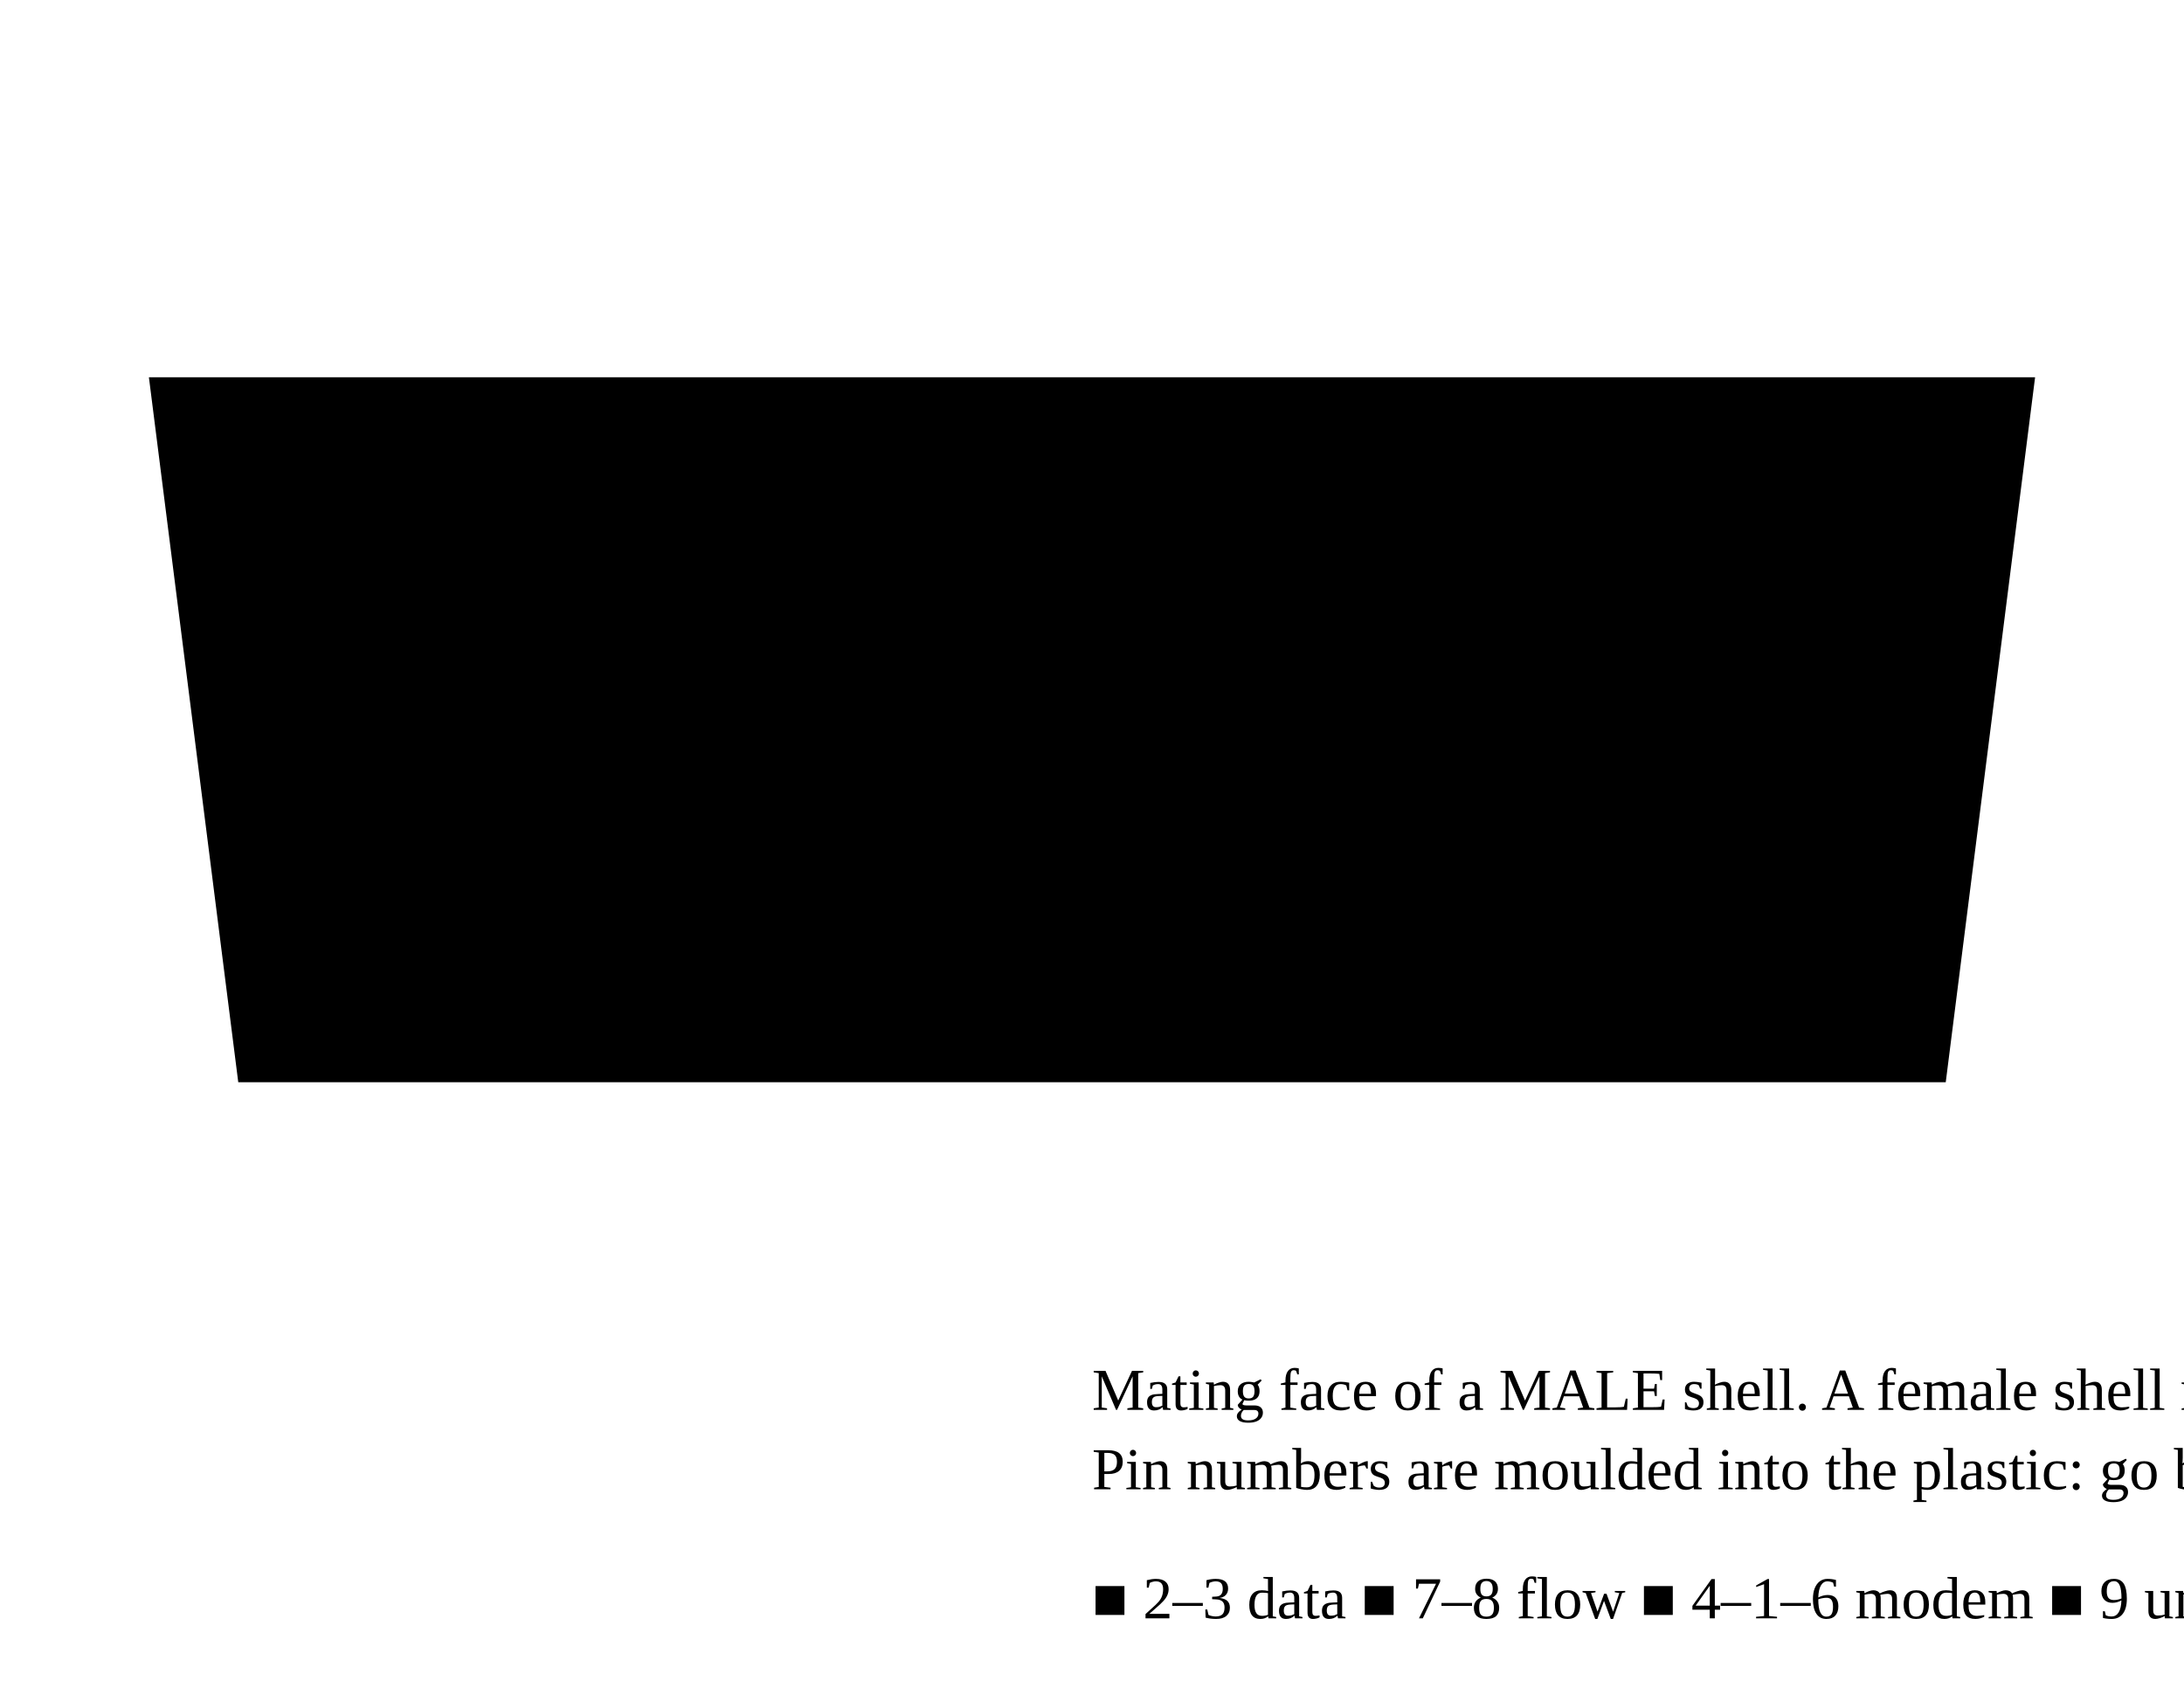
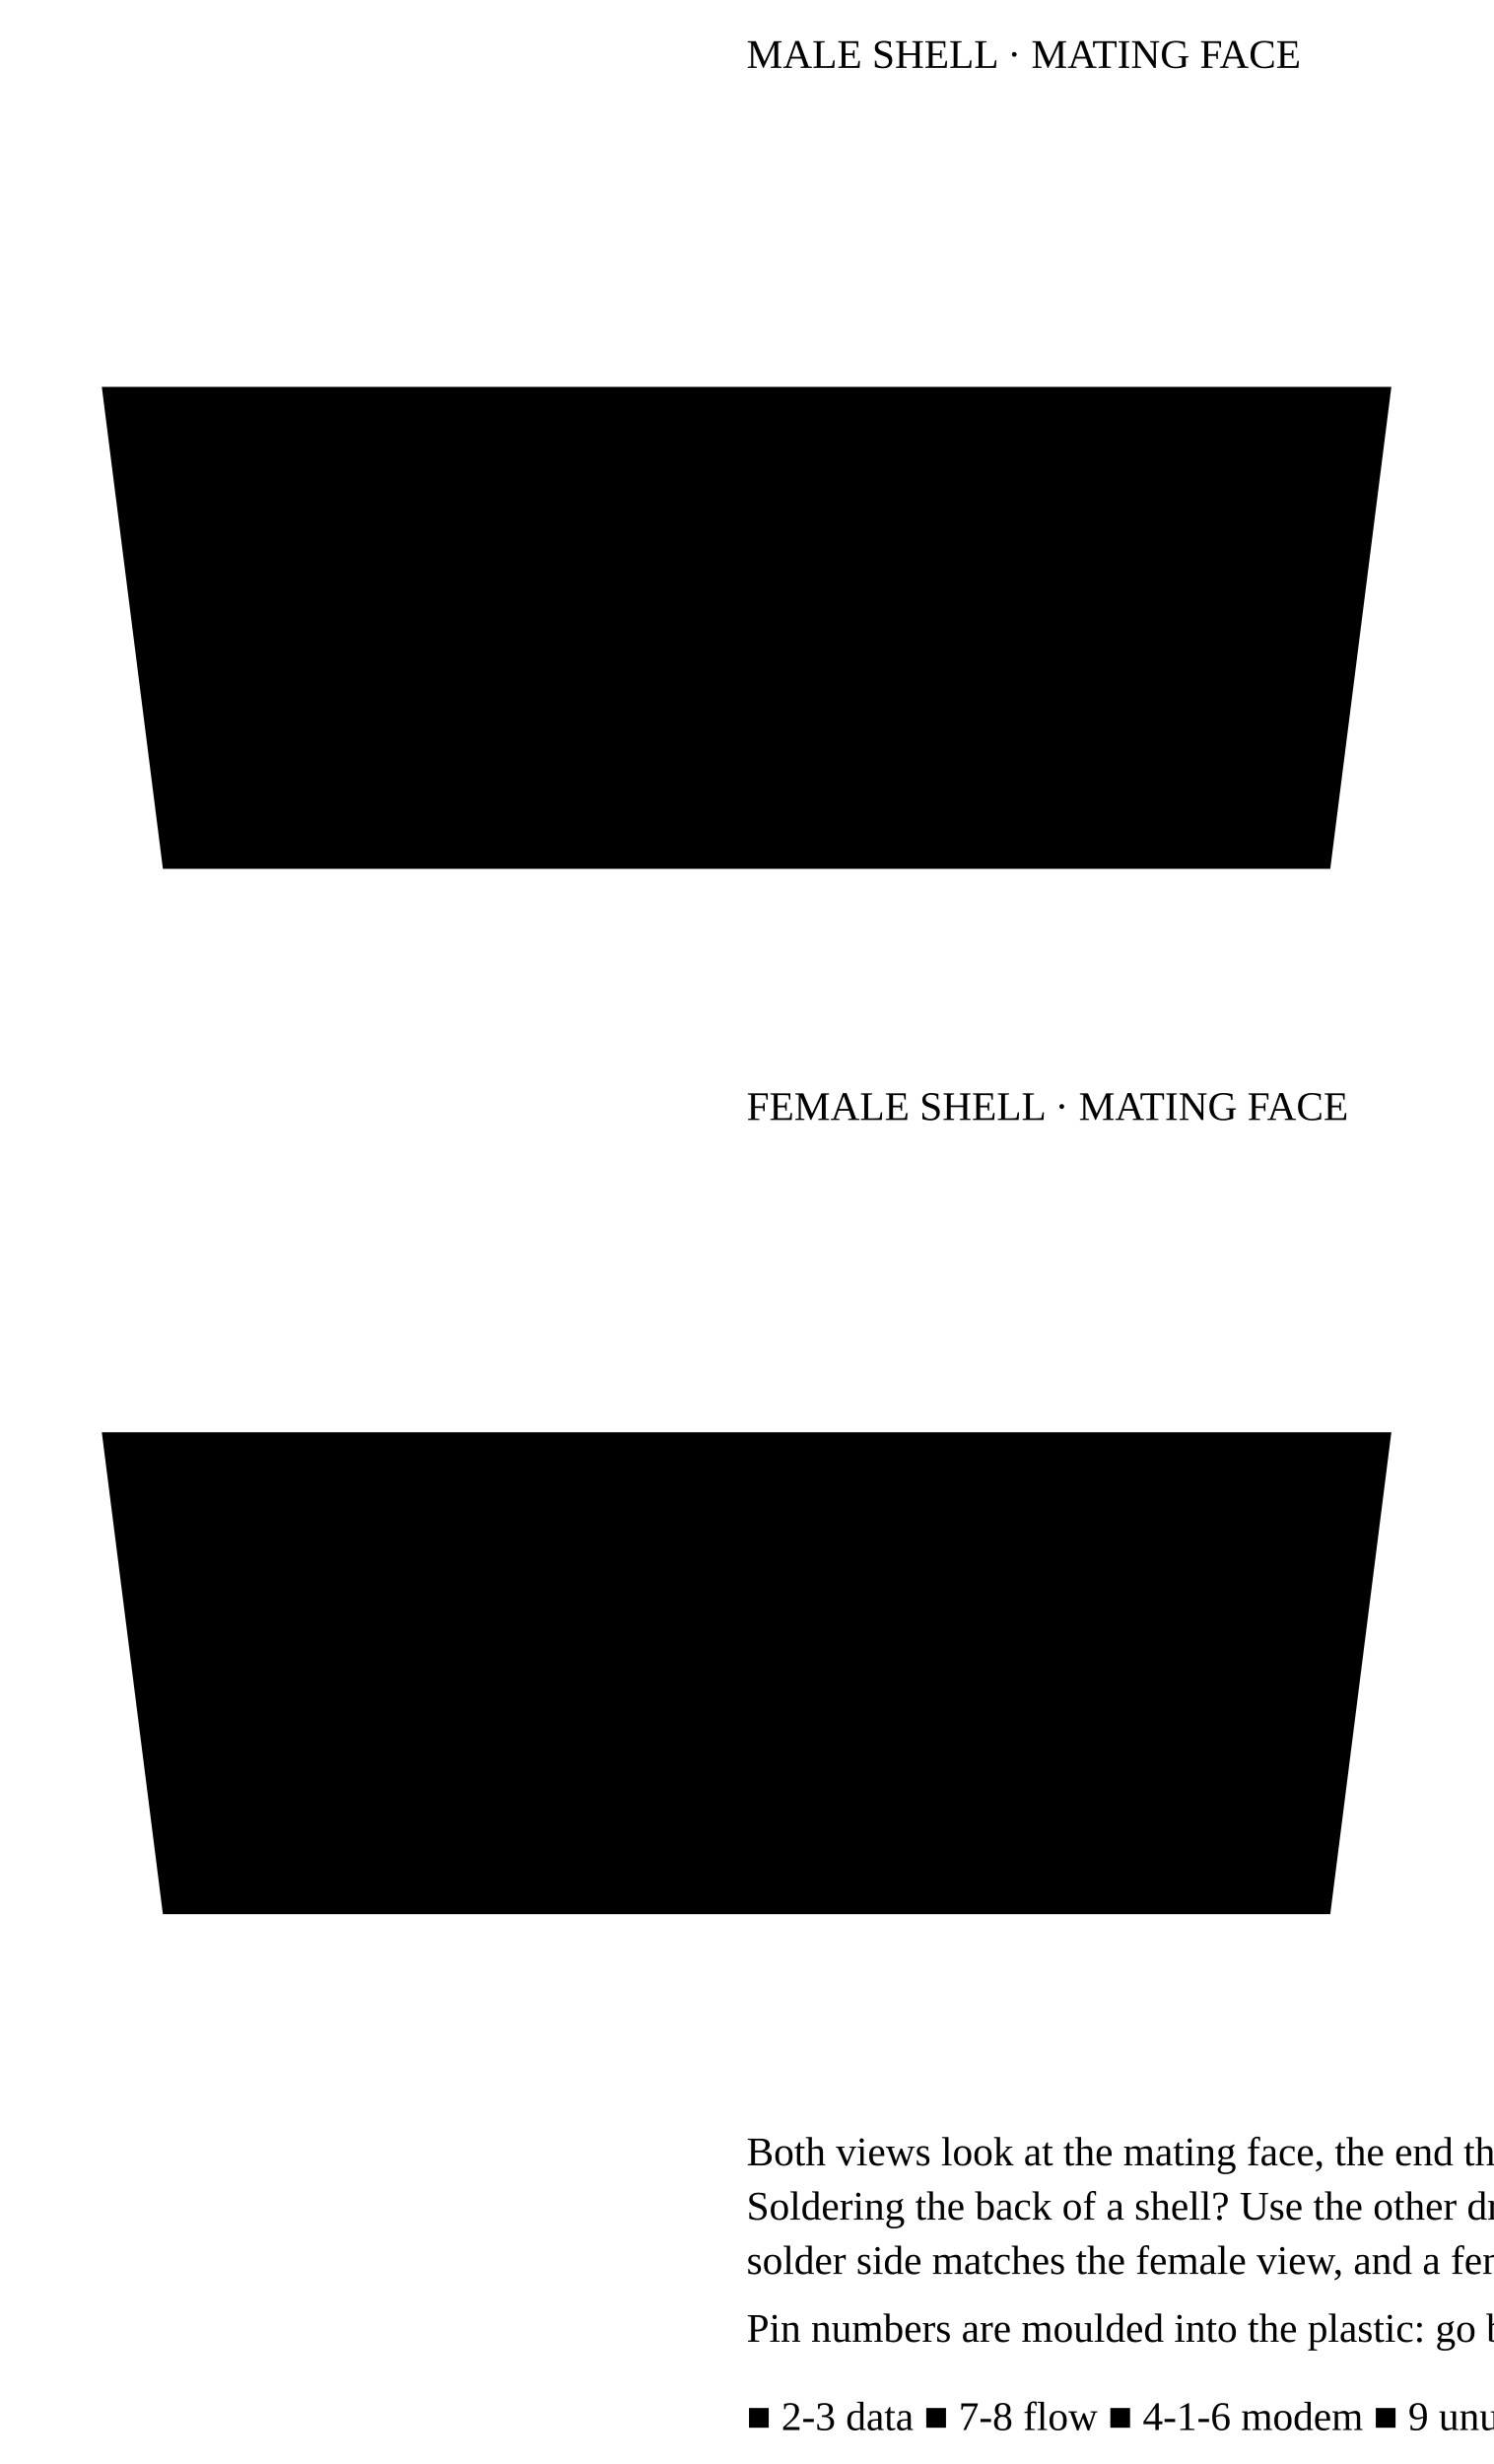
- <svg class="diagram" viewBox="0 0 440 340" role="img" aria-labelledby="diagram-title diagram-desc">
-   <path class="shell" d="M 30 76 L 410 76 L 392 218 L 48 218 Z" />
-   <path class="shell-inner" d="M 44 90 L 396 90 L 382 204 L 58 204 Z" />
-   <g class="jumpers" fill="none">
-     <path class="jw j-modem" d="M 294 112 C 294 16 72 16 72 112" />
-     <path class="jw j-modem" d="M 72 112 L 109 170" />
-     <path class="jw j-data" d="M 146 112 C 146 50 220 50 220 112" />
-     <path class="jw j-flow" d="M 183 170 C 183 252 257 252 257 170" />
-   </g>
-   <g class="pins">
-     <g class="pin" id="pin-1">
-       <circle cx="72" cy="112" r="14" />
-       <text x="72" y="117">1</text>
+ <svg class="diagram" viewBox="0 0 440 726" role="img" aria-labelledby="diagram-title diagram-desc">
+   <text class="conn-label" x="220" y="20">MALE SHELL · MATING FACE</text>
+   <g transform="translate(0,38)">
+     <path class="shell" d="M 30 76 L 410 76 L 392 218 L 48 218 Z" />
+     <path class="shell-inner" d="M 44 90 L 396 90 L 382 204 L 58 204 Z" />
+     <g class="jumpers" fill="none">
+       <path class="jw j-modem" d="M 294 112 C 294 16 72 16 72 112" />
+       <path class="jw j-modem" d="M 72 112 L 109 170" />
+       <path class="jw j-data" d="M 146 112 C 146 50 220 50 220 112" />
+       <path class="jw j-flow" d="M 183 170 C 183 252 257 252 257 170" />
    </g>
-     <g class="pin" id="pin-2">
-       <circle cx="146" cy="112" r="14" />
-       <text x="146" y="117">2</text>
+     <g class="pins">
+       <g class="pin" data-pin="1">
+         <circle cx="72" cy="112" r="14" />
+         <text x="72" y="117">1</text>
+       </g>
+       <g class="pin" data-pin="2">
+         <circle cx="146" cy="112" r="14" />
+         <text x="146" y="117">2</text>
+       </g>
+       <g class="pin" data-pin="3">
+         <circle cx="220" cy="112" r="14" />
+         <text x="220" y="117">3</text>
+       </g>
+       <g class="pin" data-pin="4">
+         <circle cx="294" cy="112" r="14" />
+         <text x="294" y="117">4</text>
+       </g>
+       <g class="pin" data-pin="5">
+         <circle cx="368" cy="112" r="14" />
+         <text x="368" y="117">5</text>
+       </g>
+       <g class="pin" data-pin="6">
+         <circle cx="109" cy="170" r="14" />
+         <text x="109" y="175">6</text>
+       </g>
+       <g class="pin" data-pin="7">
+         <circle cx="183" cy="170" r="14" />
+         <text x="183" y="175">7</text>
+       </g>
+       <g class="pin" data-pin="8">
+         <circle cx="257" cy="170" r="14" />
+         <text x="257" y="175">8</text>
+       </g>
+       <g class="pin" data-pin="9">
+         <circle cx="331" cy="170" r="14" />
+         <text x="331" y="175">9</text>
+       </g>
    </g>
-     <g class="pin" id="pin-3">
-       <circle cx="220" cy="112" r="14" />
-       <text x="220" y="117">3</text>
-     </g>
-     <g class="pin" id="pin-4">
-       <circle cx="294" cy="112" r="14" />
-       <text x="294" y="117">4</text>
-     </g>
-     <g class="pin" id="pin-5">
-       <circle cx="368" cy="112" r="14" />
-       <text x="368" y="117">5</text>
-     </g>
-     <g class="pin" id="pin-6">
-       <circle cx="109" cy="170" r="14" />
-       <text x="109" y="175">6</text>
-     </g>
-     <g class="pin" id="pin-7">
-       <circle cx="183" cy="170" r="14" />
-       <text x="183" y="175">7</text>
-     </g>
-     <g class="pin" id="pin-8">
-       <circle cx="257" cy="170" r="14" />
-       <text x="257" y="175">8</text>
-     </g>
-     <g class="pin" id="pin-9">
-       <circle cx="331" cy="170" r="14" />
-       <text x="331" y="175">9</text>
+     <g class="siglabels">
+       <text x="72" y="140">DCD</text>
+       <text x="146" y="140">RXD</text>
+       <text x="220" y="140">TXD</text>
+       <text x="294" y="140">DTR</text>
+       <text x="368" y="140">GND</text>
+       <text x="109" y="197">DSR</text>
+       <text x="183" y="197">RTS</text>
+       <text x="257" y="197">CTS</text>
+       <text x="331" y="197">RI</text>
    </g>
  </g>
-   <g class="siglabels">
-     <text x="72" y="140">DCD</text>
-     <text x="146" y="140">RXD</text>
-     <text x="220" y="140">TXD</text>
-     <text x="294" y="140">DTR</text>
-     <text x="368" y="140">GND</text>
-     <text x="109" y="197">DSR</text>
-     <text x="183" y="197">RTS</text>
-     <text x="257" y="197">CTS</text>
-     <text x="331" y="197">RI</text>
+   <text class="conn-label" x="220" y="330">FEMALE SHELL · MATING FACE</text>
+   <g transform="translate(0,346)">
+     <path class="shell" d="M 30 76 L 410 76 L 392 218 L 48 218 Z" />
+     <path class="shell-inner" d="M 44 90 L 396 90 L 382 204 L 58 204 Z" />
+     <g class="jumpers" fill="none">
+       <path class="jw j-modem" d="M 146 112 C 146 16 368 16 368 112" />
+       <path class="jw j-modem" d="M 368 112 L 331 170" />
+       <path class="jw j-data" d="M 294 112 C 294 50 220 50 220 112" />
+       <path class="jw j-flow" d="M 257 170 C 257 252 183 252 183 170" />
+     </g>
+     <g class="pins">
+       <g class="pin" data-pin="5">
+         <circle cx="72" cy="112" r="14" />
+         <text x="72" y="117">5</text>
+       </g>
+       <g class="pin" data-pin="4">
+         <circle cx="146" cy="112" r="14" />
+         <text x="146" y="117">4</text>
+       </g>
+       <g class="pin" data-pin="3">
+         <circle cx="220" cy="112" r="14" />
+         <text x="220" y="117">3</text>
+       </g>
+       <g class="pin" data-pin="2">
+         <circle cx="294" cy="112" r="14" />
+         <text x="294" y="117">2</text>
+       </g>
+       <g class="pin" data-pin="1">
+         <circle cx="368" cy="112" r="14" />
+         <text x="368" y="117">1</text>
+       </g>
+       <g class="pin" data-pin="9">
+         <circle cx="109" cy="170" r="14" />
+         <text x="109" y="175">9</text>
+       </g>
+       <g class="pin" data-pin="8">
+         <circle cx="183" cy="170" r="14" />
+         <text x="183" y="175">8</text>
+       </g>
+       <g class="pin" data-pin="7">
+         <circle cx="257" cy="170" r="14" />
+         <text x="257" y="175">7</text>
+       </g>
+       <g class="pin" data-pin="6">
+         <circle cx="331" cy="170" r="14" />
+         <text x="331" y="175">6</text>
+       </g>
+     </g>
+     <g class="siglabels">
+       <text x="72" y="140">GND</text>
+       <text x="146" y="140">DTR</text>
+       <text x="220" y="140">TXD</text>
+       <text x="294" y="140">RXD</text>
+       <text x="368" y="140">DCD</text>
+       <text x="109" y="197">RI</text>
+       <text x="183" y="197">CTS</text>
+       <text x="257" y="197">RTS</text>
+       <text x="331" y="197">DSR</text>
+     </g>
  </g>
  <g class="caption">
-     <text x="220" y="284">Mating face of a MALE shell. A female shell mirrors left to right.</text>
-     <text x="220" y="300">Pin numbers are moulded into the plastic: go by those, not by position.</text>
-     <text x="220" y="326" class="cap-key">
-       <tspan class="k-data">■</tspan> 2–3 data
-       <tspan class="k-flow">■</tspan> 7–8 flow
-       <tspan class="k-modem">■</tspan> 4–1–6 modem
+     <text x="220" y="638">Both views look at the mating face, the end that plugs in.</text>
+     <text x="220" y="654">Soldering the back of a shell? Use the other drawing: a male shell's</text>
+     <text x="220" y="670">solder side matches the female view, and a female's matches the male.</text>
+     <text x="220" y="690">Pin numbers are moulded into the plastic: go by those, not by position.</text>
+     <text x="220" y="716" class="cap-key">
+       <tspan class="k-data">■</tspan> 2-3 data
+       <tspan class="k-flow">■</tspan> 7-8 flow
+       <tspan class="k-modem">■</tspan> 4-1-6 modem
      <tspan class="k-none">■</tspan> 9 unused
    </text>
  </g>
</svg>
